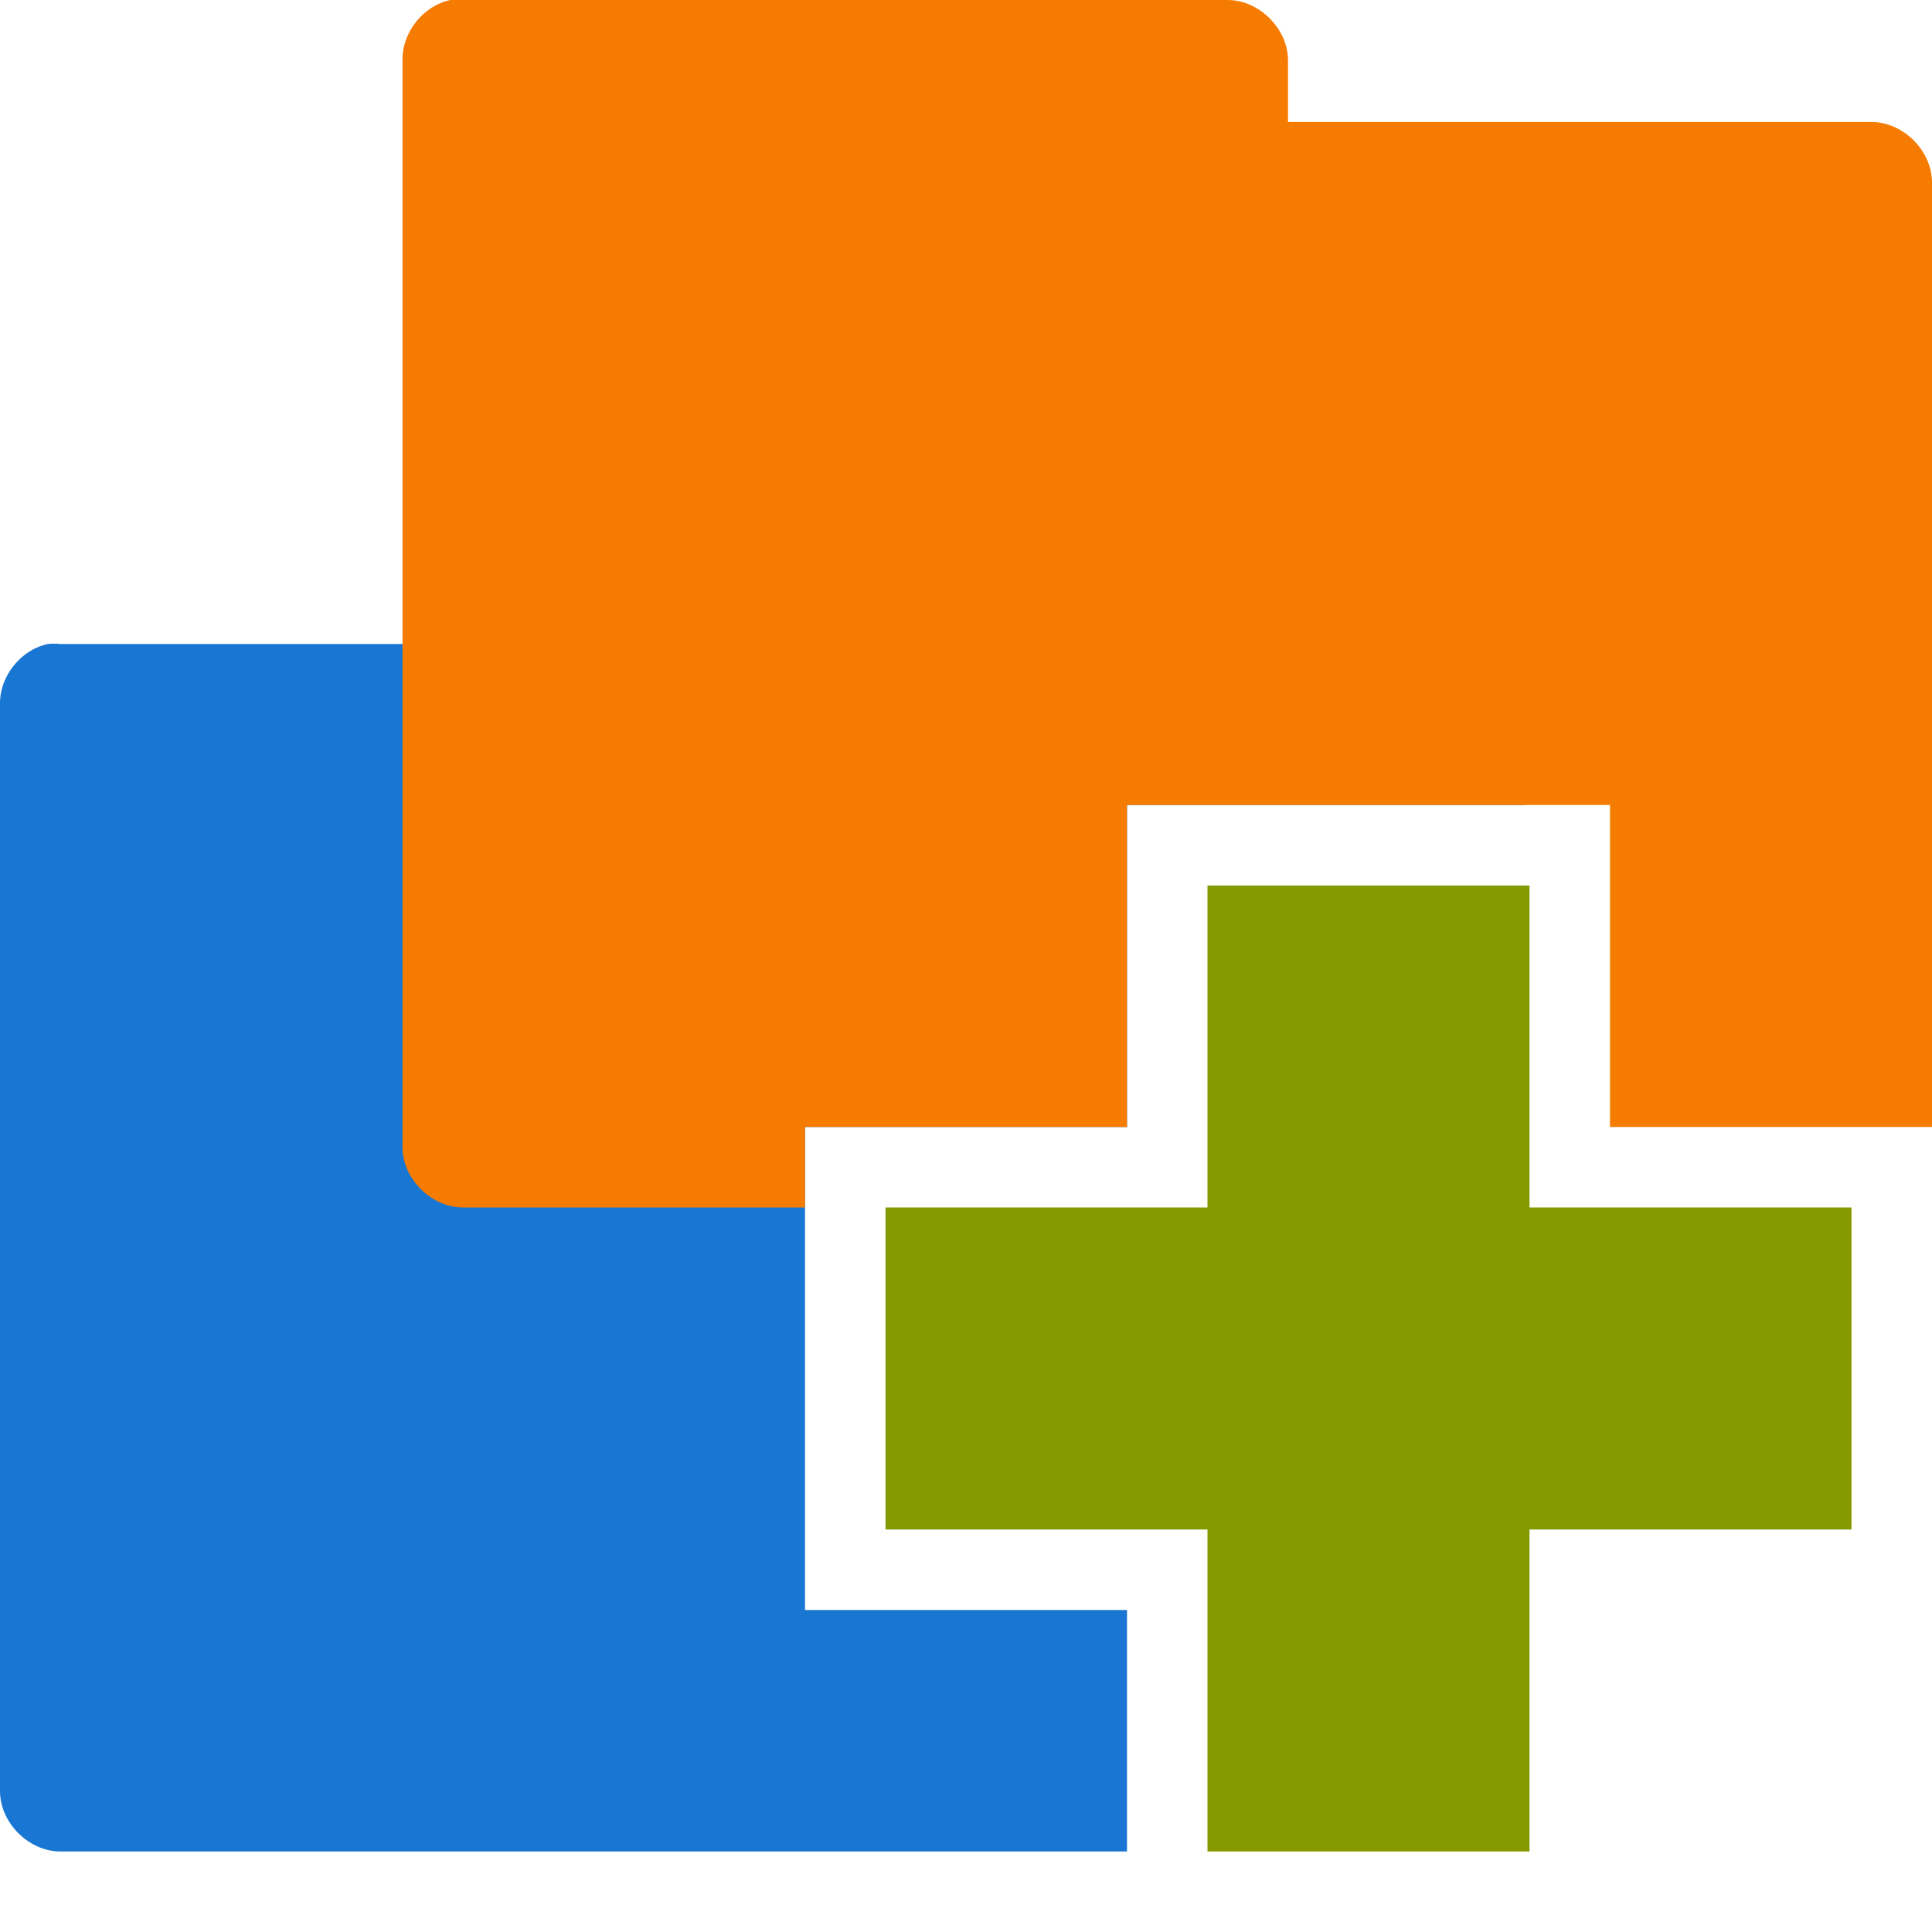
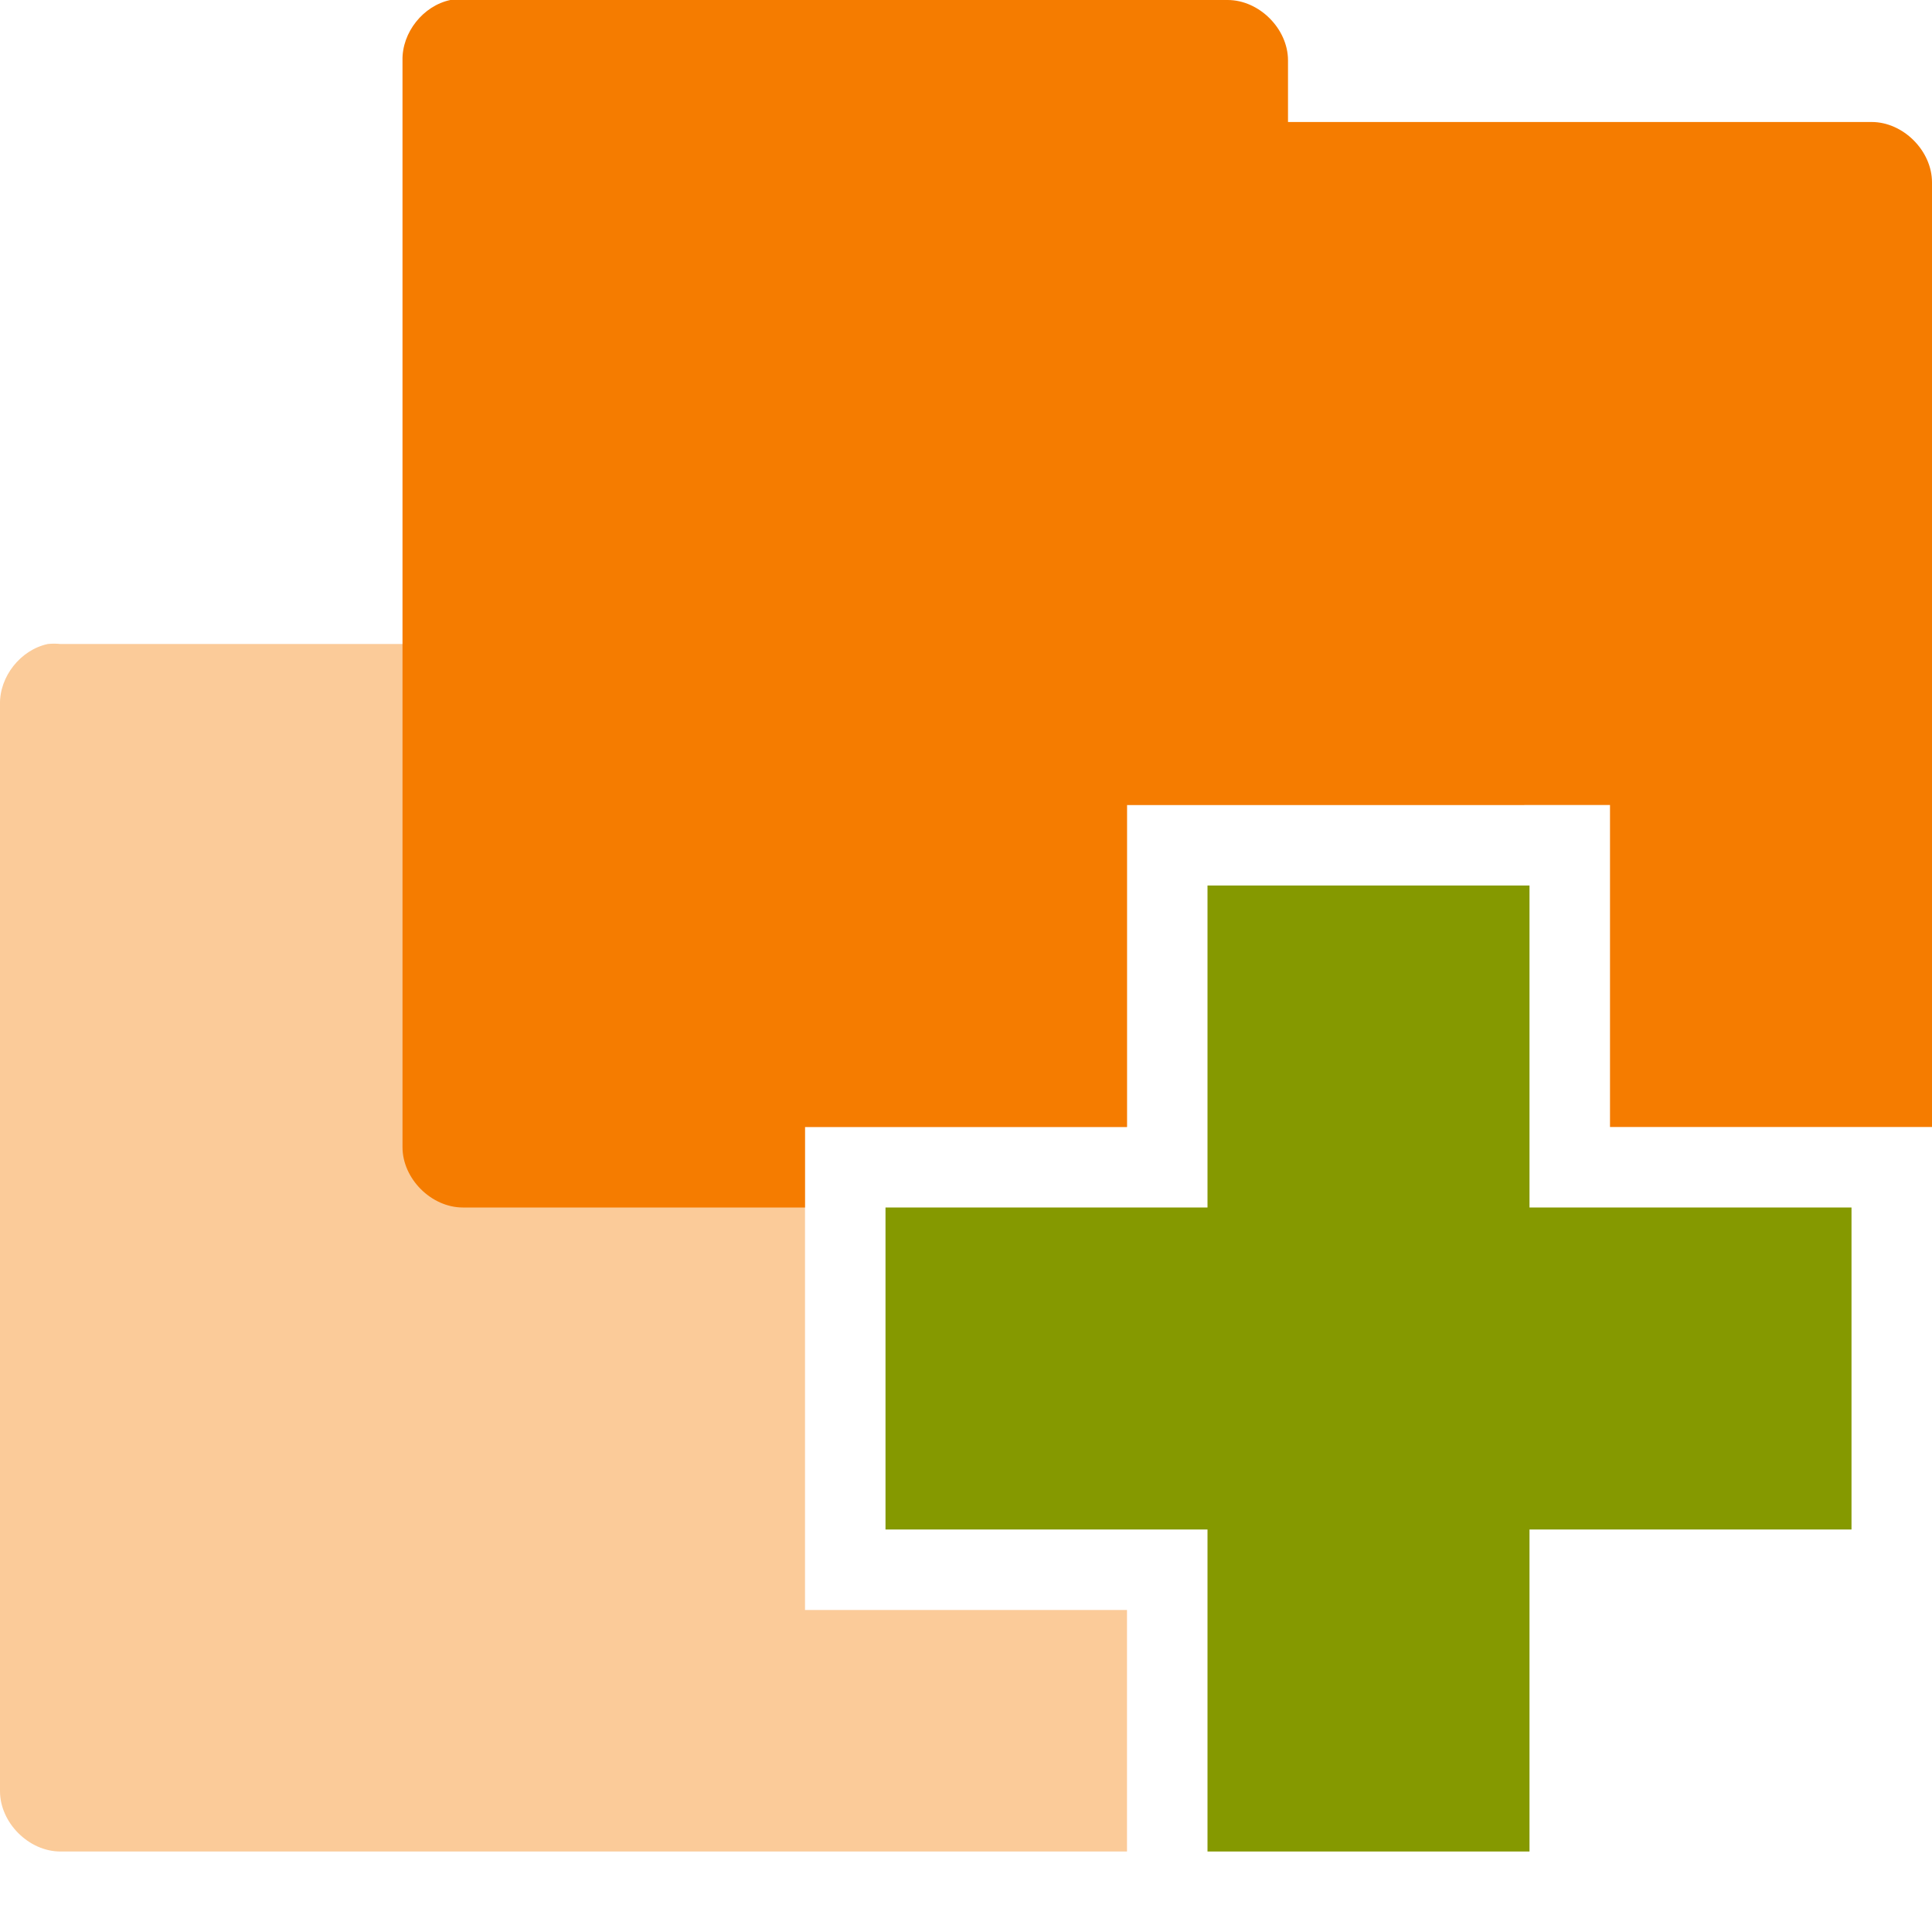
<svg xmlns="http://www.w3.org/2000/svg" width="48" height="48" viewBox="0 0 48 48" id="svg2" version="1.1">
  <defs id="defs18" />
-   <path style="font-size:medium;font-style:normal;font-variant:normal;font-weight:normal;font-stretch:normal;text-indent:0;text-align:start;text-decoration:none;line-height:normal;letter-spacing:normal;word-spacing:normal;text-transform:none;direction:ltr;block-progression:tb;writing-mode:lr-tb;text-anchor:start;baseline-shift:baseline;color:#000000;fill:#1976d2;fill-opacity:1;fill-rule:nonzero;stroke:none;stroke-width:3;marker:none;visibility:visible;display:inline;overflow:visible;enable-background:accumulate;font-family:Sans;-inkscape-font-specification:Sans" d="M 1.188 16 C 0.511 16.144 -0.015 16.809 0 17.5 L 0 44.5 C 7.9e-05 45.285 0.715 46 1.5 46 L 28 46 L 28 40 L 20 40 L 20 28 L 28 28 L 28 20 L 37.875 20 C 37.644 19.454 37.099 19.031 36.5 19.031 L 22 19.031 L 22 17.5 C 22 16.715 21.285 16 20.5 16 L 1.5 16 C 1.396 15.989 1.291 15.989 1.188 16 z " id="path2995" />
+   <path style="font-size:medium;font-style:normal;font-variant:normal;font-weight:normal;font-stretch:normal;text-indent:0;text-align:start;text-decoration:none;line-height:normal;letter-spacing:normal;word-spacing:normal;text-transform:none;direction:ltr;block-progression:tb;writing-mode:lr-tb;text-anchor:start;baseline-shift:baseline;color:#000000;fill:#f57c00;fill-opacity:1;fill-rule:nonzero;stroke:none;stroke-width:3;marker:none;visibility:visible;display:inline;overflow:visible;enable-background:accumulate;font-family:Sans;-inkscape-font-specification:Sans;opacity:0.4" d="M 1.188 16 C 0.511 16.144 -0.015 16.809 0 17.5 L 0 44.5 C 7.9e-05 45.285 0.715 46 1.5 46 L 28 46 L 28 40 L 20 40 L 20 28 L 28 28 L 28 20 L 37.875 20 C 37.644 19.454 37.099 19.031 36.5 19.031 L 22 19.031 L 22 17.5 C 22 16.715 21.285 16 20.5 16 L 1.5 16 C 1.396 15.989 1.291 15.989 1.188 16 z " id="path2995" />
  <path style="font-size:medium;font-style:normal;font-variant:normal;font-weight:normal;font-stretch:normal;text-indent:0;text-align:start;text-decoration:none;line-height:normal;letter-spacing:normal;word-spacing:normal;text-transform:none;direction:ltr;block-progression:tb;writing-mode:lr-tb;text-anchor:start;baseline-shift:baseline;color:#000000;fill:#f57c00;fill-opacity:1;fill-rule:nonzero;stroke:none;stroke-width:3;marker:none;visibility:visible;display:inline;overflow:visible;enable-background:accumulate;font-family:Sans;-inkscape-font-specification:Sans" d="M 11.188 0 C 10.511 0.144 9.985 0.809 10 1.5 L 10 28.5 C 10 29.285 10.715 30 11.5 30 L 20 30 L 20 28 L 28 28 L 28 20 L 40 20 L 40 28 L 48 28 L 48 4.531 C 48 3.746 47.285 3.031 46.5 3.031 L 32 3.031 L 32 1.5 C 32 0.715 31.285 7.8e-05 30.5 0 L 11.5 0 C 11.396 -0.011 11.291 -0.011 11.188 0 z " id="path3912" />
  <path style="fill:#859900" d="M 46 30 L 38 30 L 38 22 L 30 22 L 30 30 L 22 30 L 22 38 L 30 38 L 30 46 L 38 46 L 38 38 L 46 38 Z " id="path14" />
</svg>
